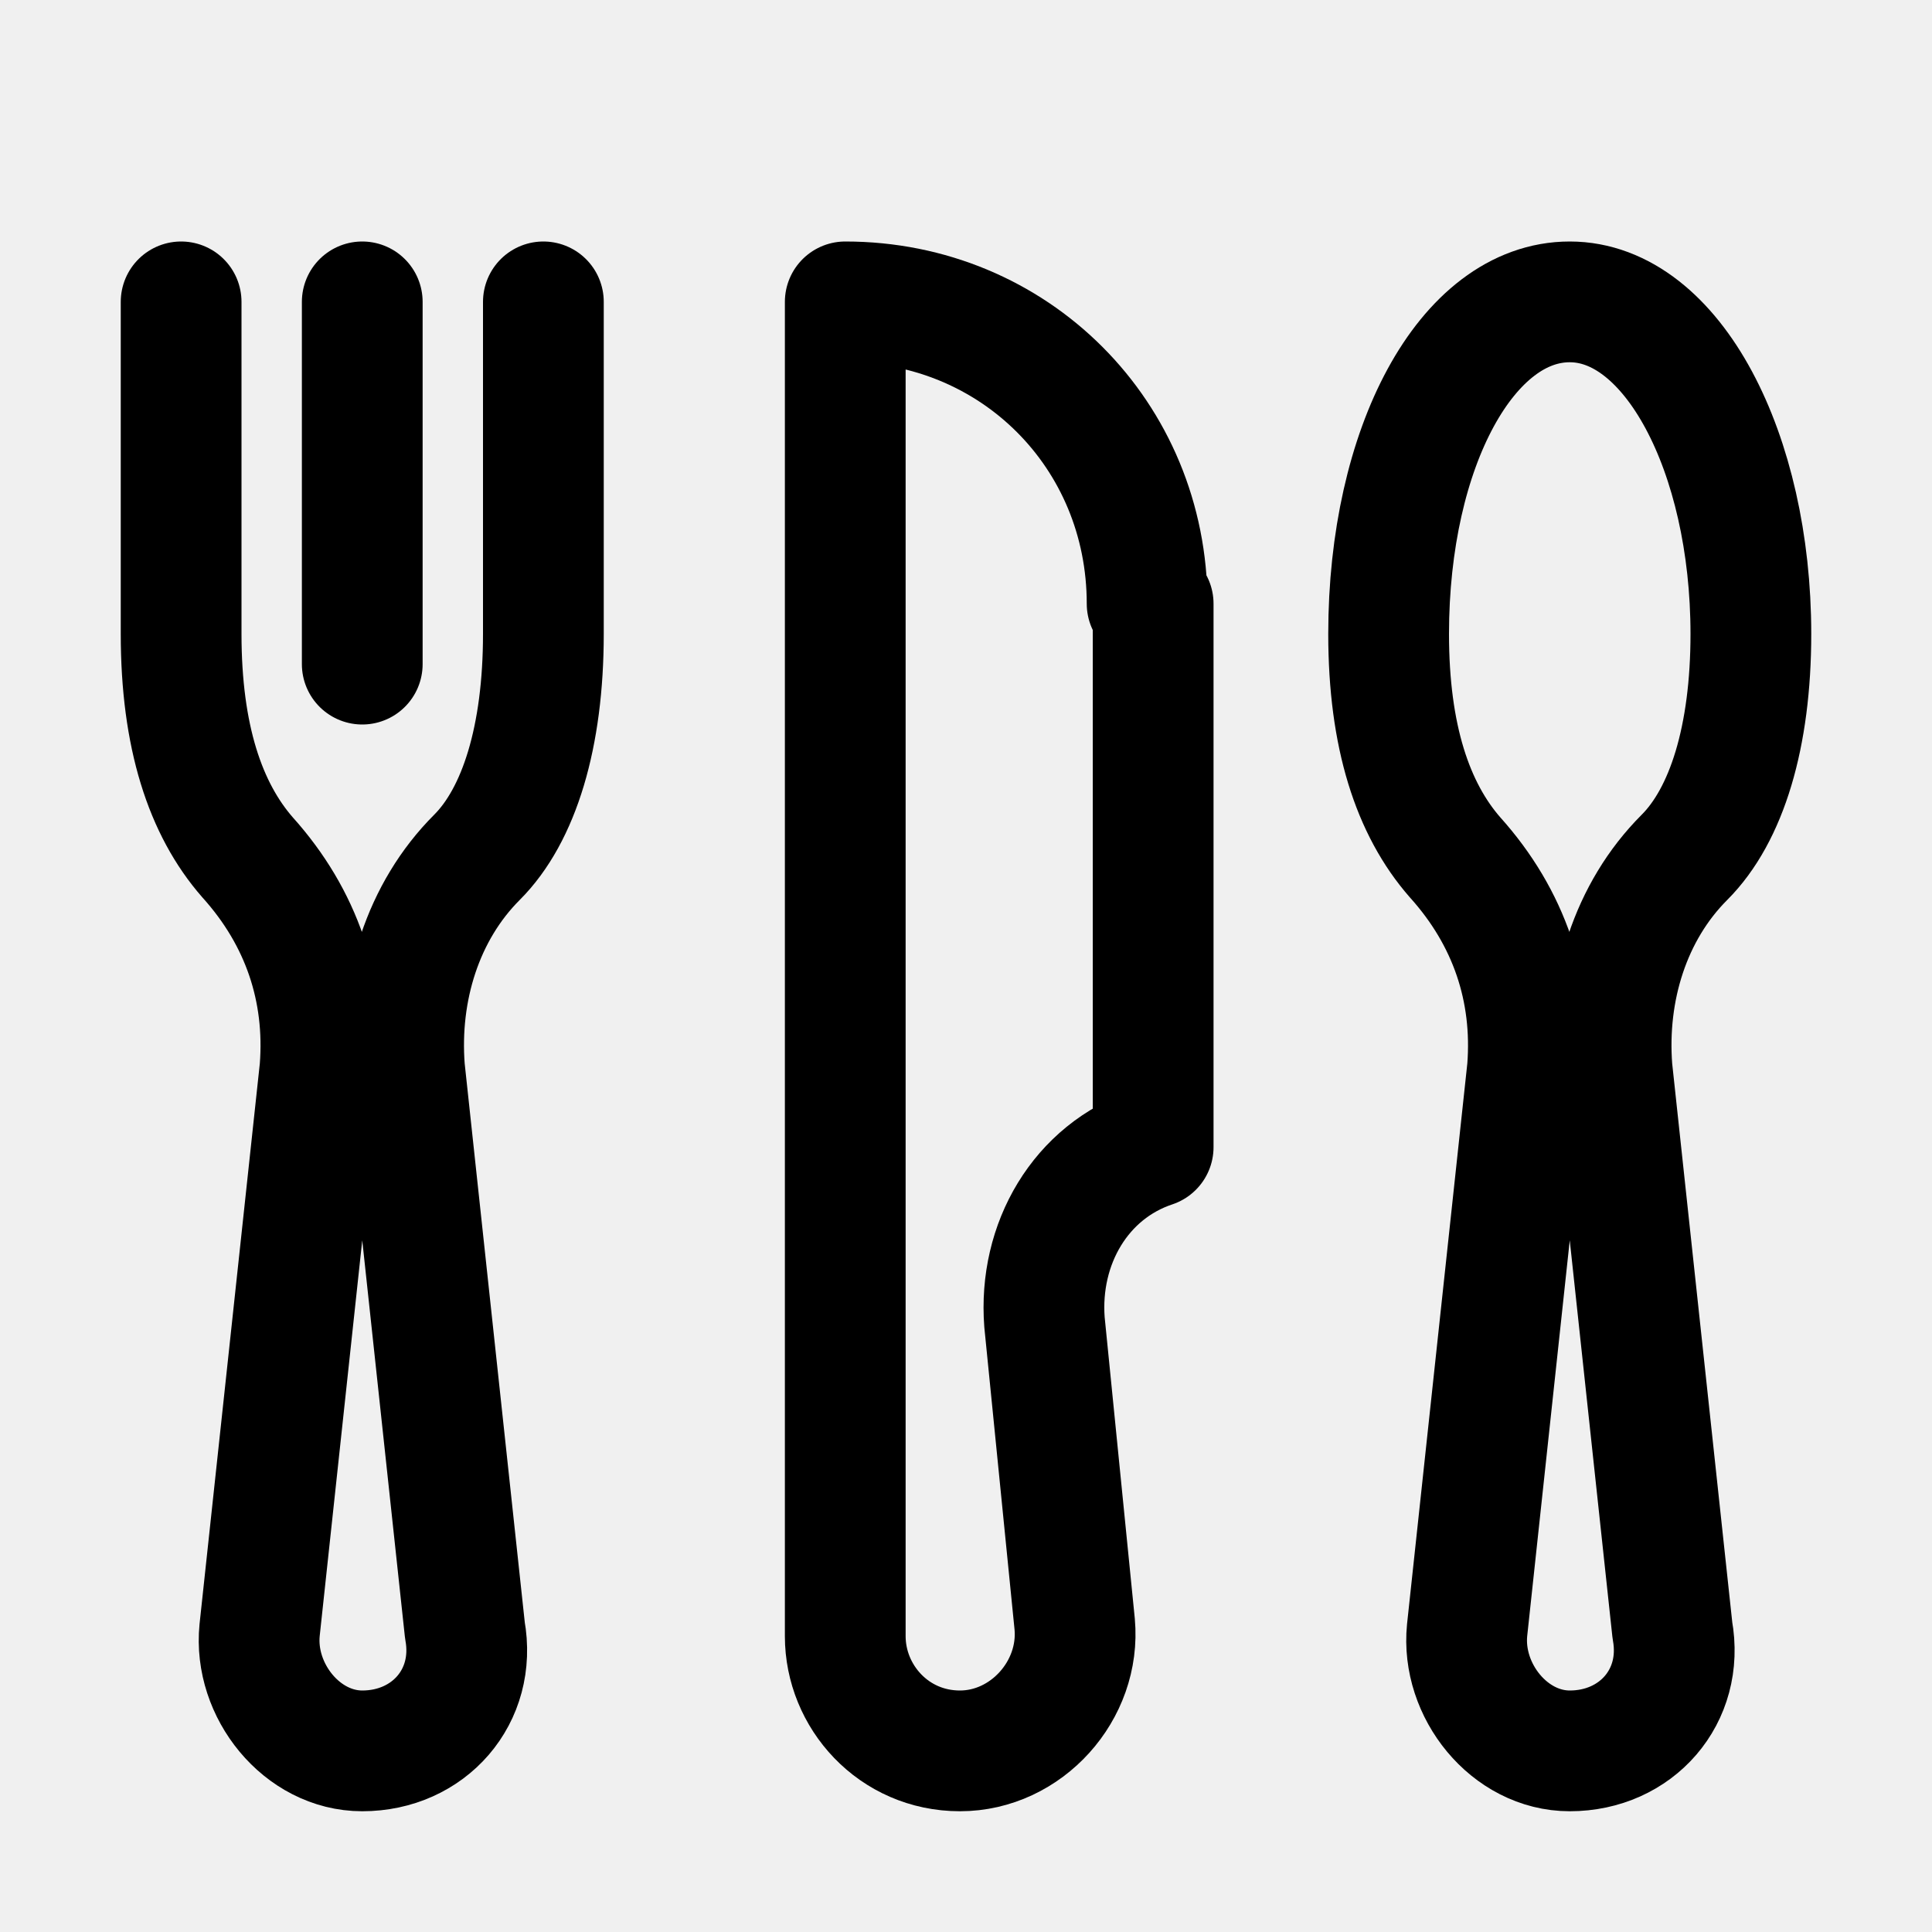
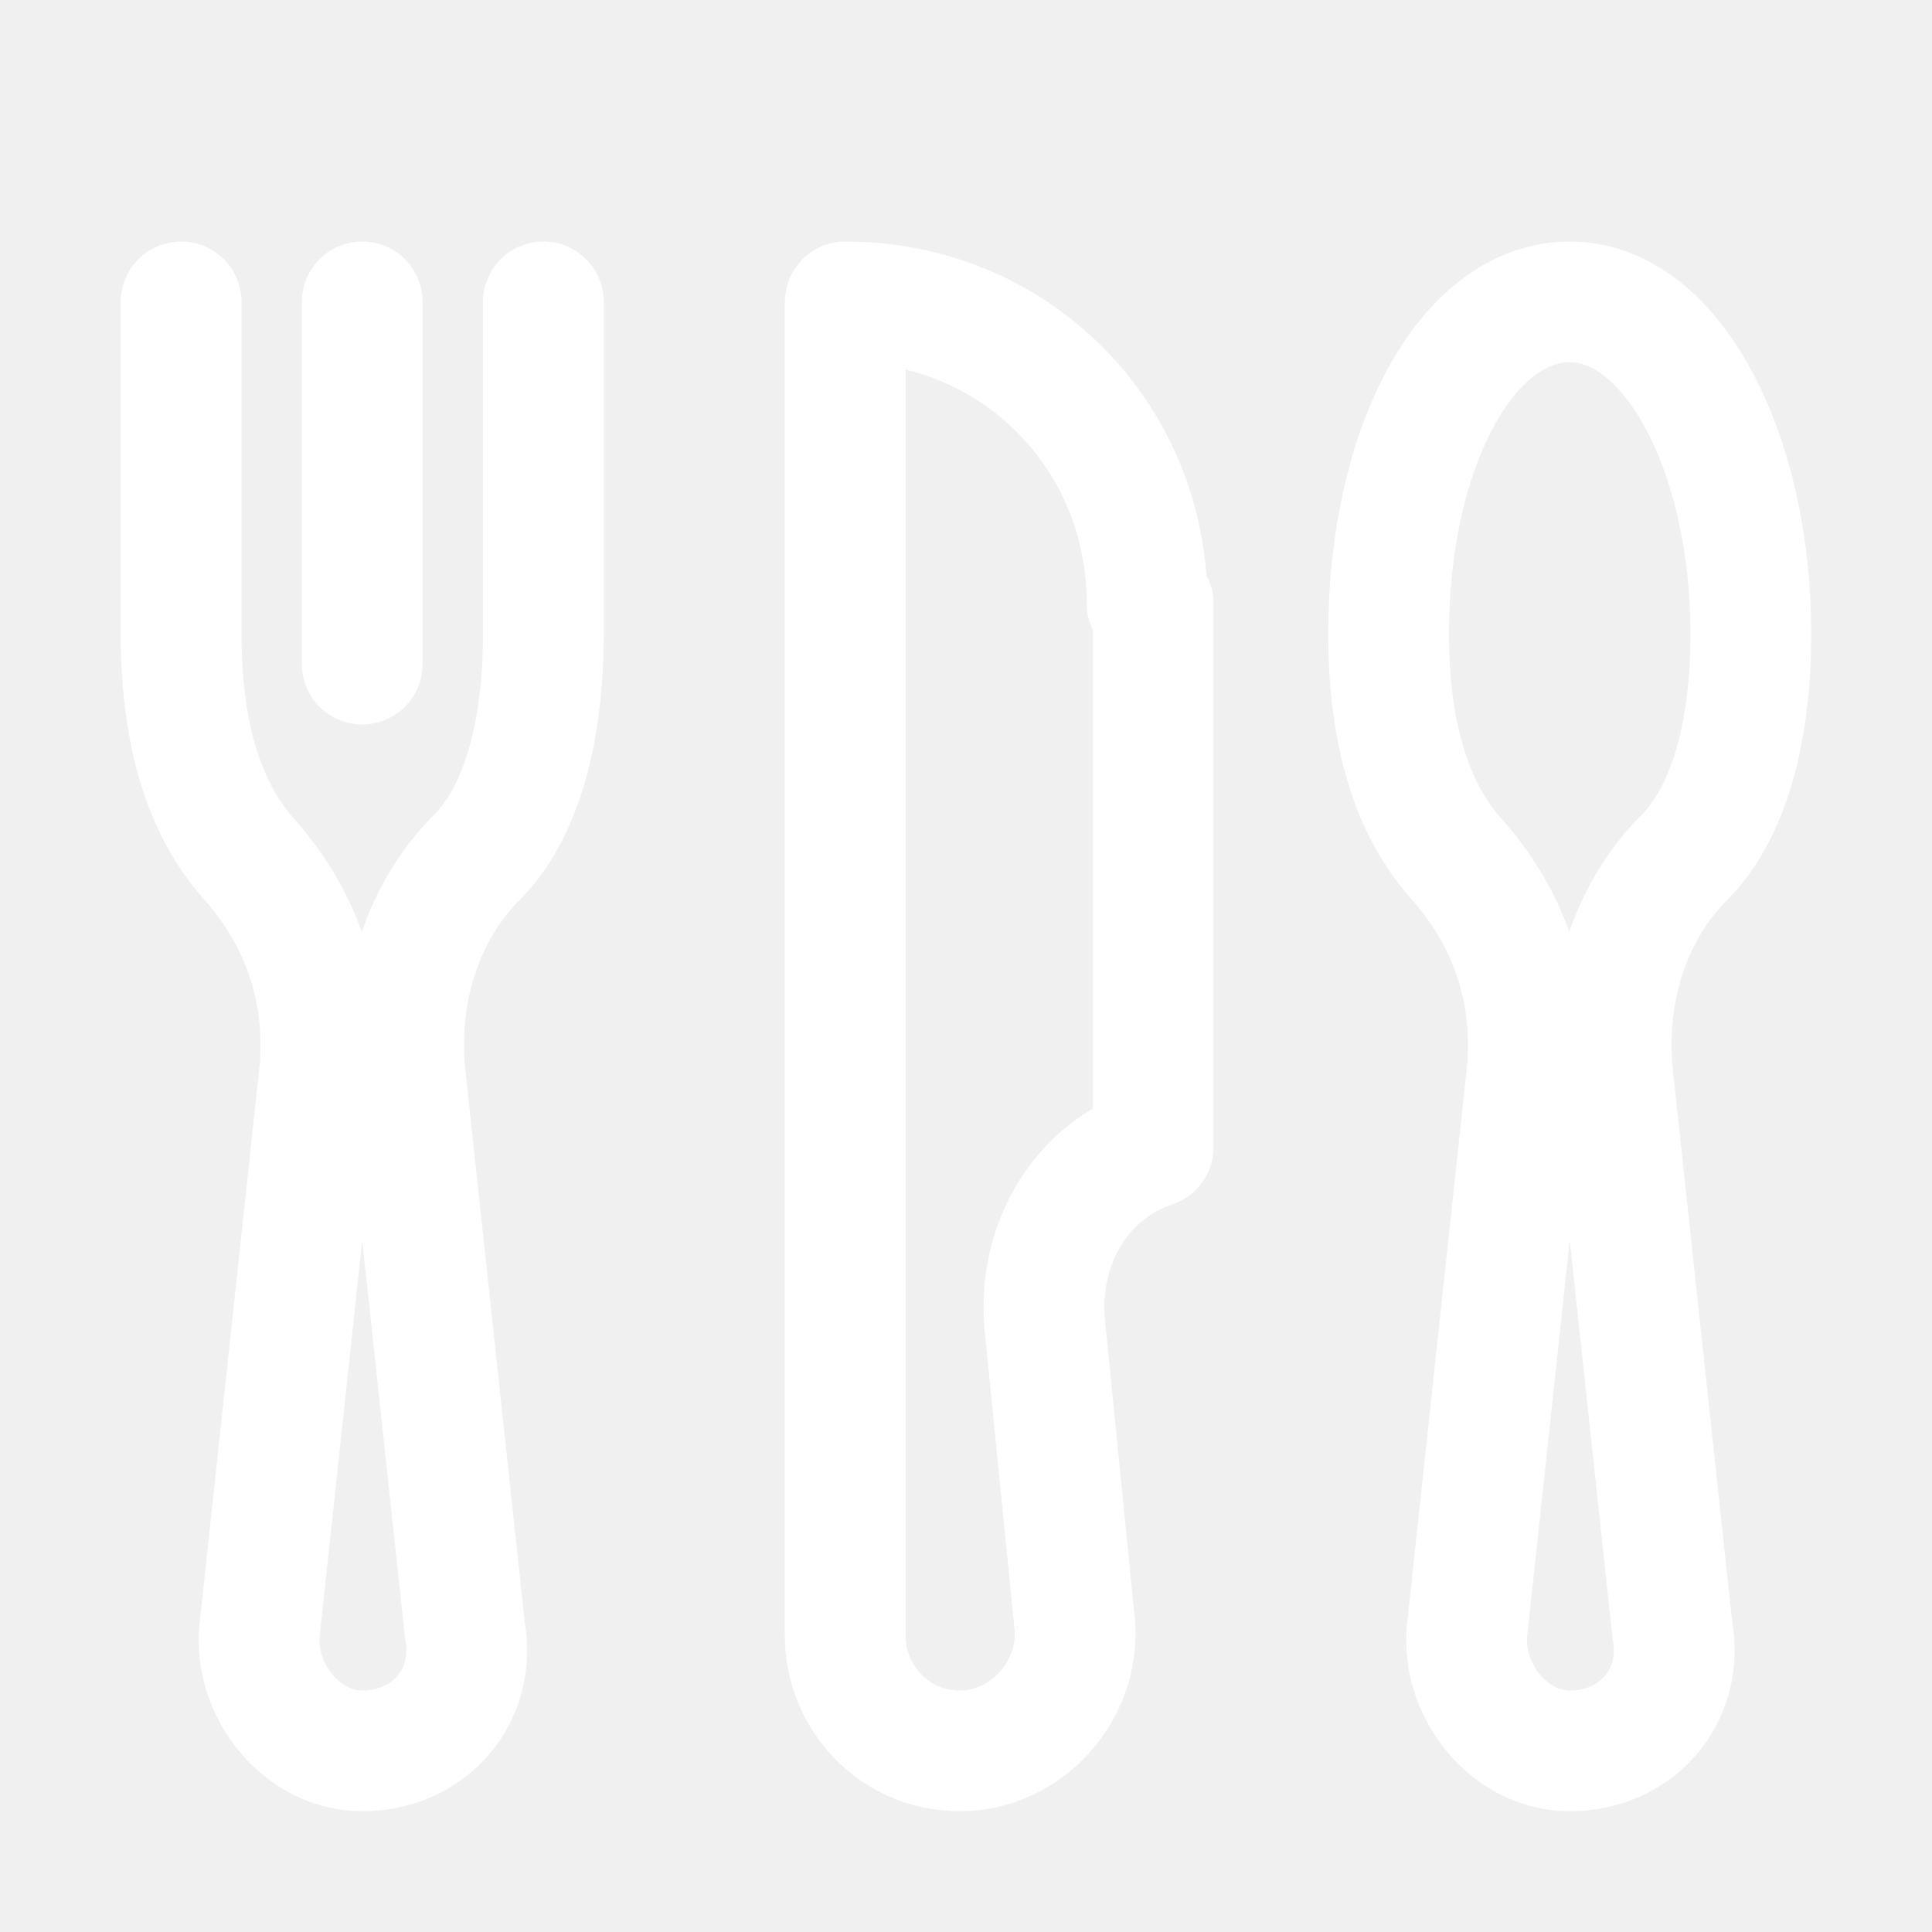
<svg xmlns="http://www.w3.org/2000/svg" version="1.1" id="Icons" x="0px" y="0px" viewBox="0 0 32 32" style="enable-background:new 0 0 32 32;" xml:space="preserve">
  <style type="text/css">
- 	.st0{fill:none;stroke:#000000;stroke-width:2;stroke-linecap:round;stroke-linejoin:round;stroke-miterlimit:10;}
+ 	.st0{fill:none;stroke:#FFFFFF;stroke-width:2;stroke-linecap:round;stroke-linejoin:round;stroke-miterlimit:10;}
</style>
  <path class="st0" d="M19,10c0-2.8-2.2-5-5-5v12v4v6.1c0,1,0.8,1.9,1.9,1.9h0c1.1,0,2-1,1.9-2.1l-0.5-5c-0.1-1.3,0.6-2.5,1.8-2.9h0  V10z" />
  <path class="st0" d="M26.7,17.7c-0.1-1.3,0.3-2.6,1.2-3.5c0.7-0.7,1.1-2,1.1-3.7c0-3-1.3-5.5-3-5.5s-3,2.4-3,5.5  c0,1.7,0.4,2.9,1.1,3.7c0.9,1,1.3,2.2,1.2,3.5l-1,9.3c-0.1,1,0.7,2,1.7,2c1.1,0,1.9-0.9,1.7-2L26.7,17.7z" />
  <path class="st0" d="M3,5v5.5c0,1.7,0.4,2.9,1.1,3.7c0.9,1,1.3,2.2,1.2,3.5l-1,9.3c-0.1,1,0.7,2,1.7,2c1.1,0,1.9-0.9,1.7-2l-1-9.3  c-0.1-1.3,0.3-2.6,1.2-3.5c0.7-0.7,1.1-2,1.1-3.7V5" />
  <line class="st0" x1="6" y1="11" x2="6" y2="5" />
</svg>
